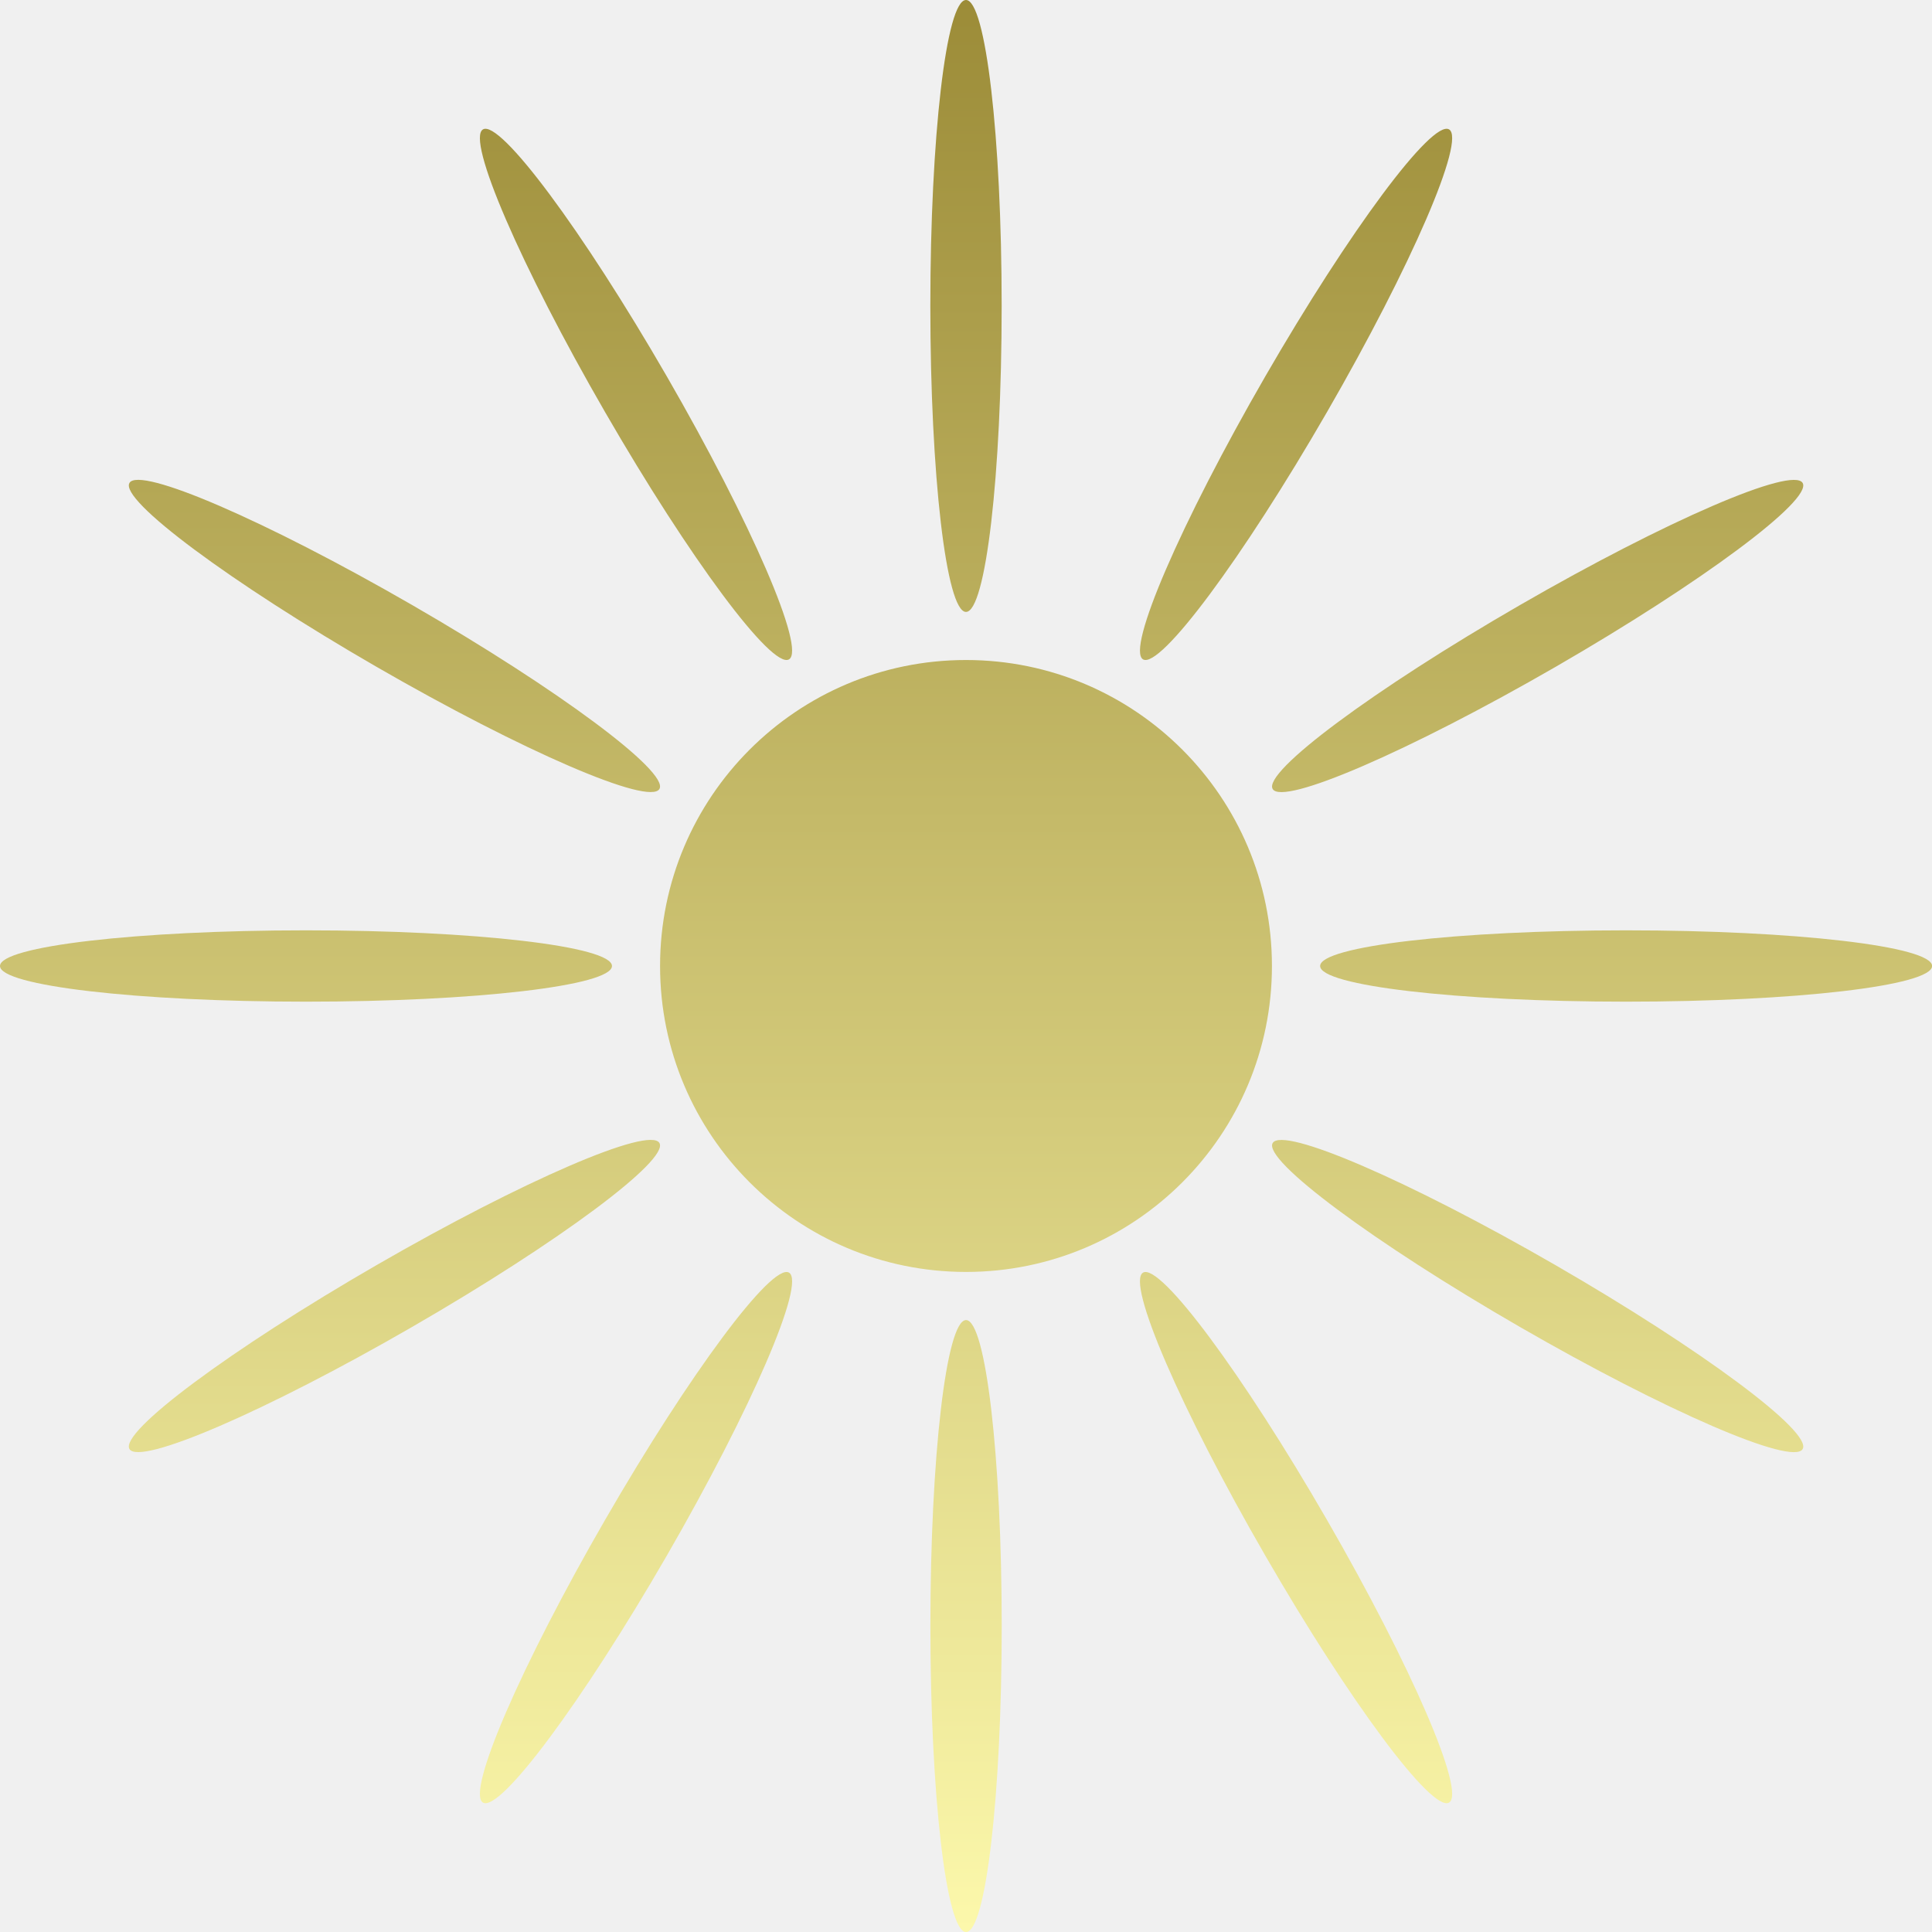
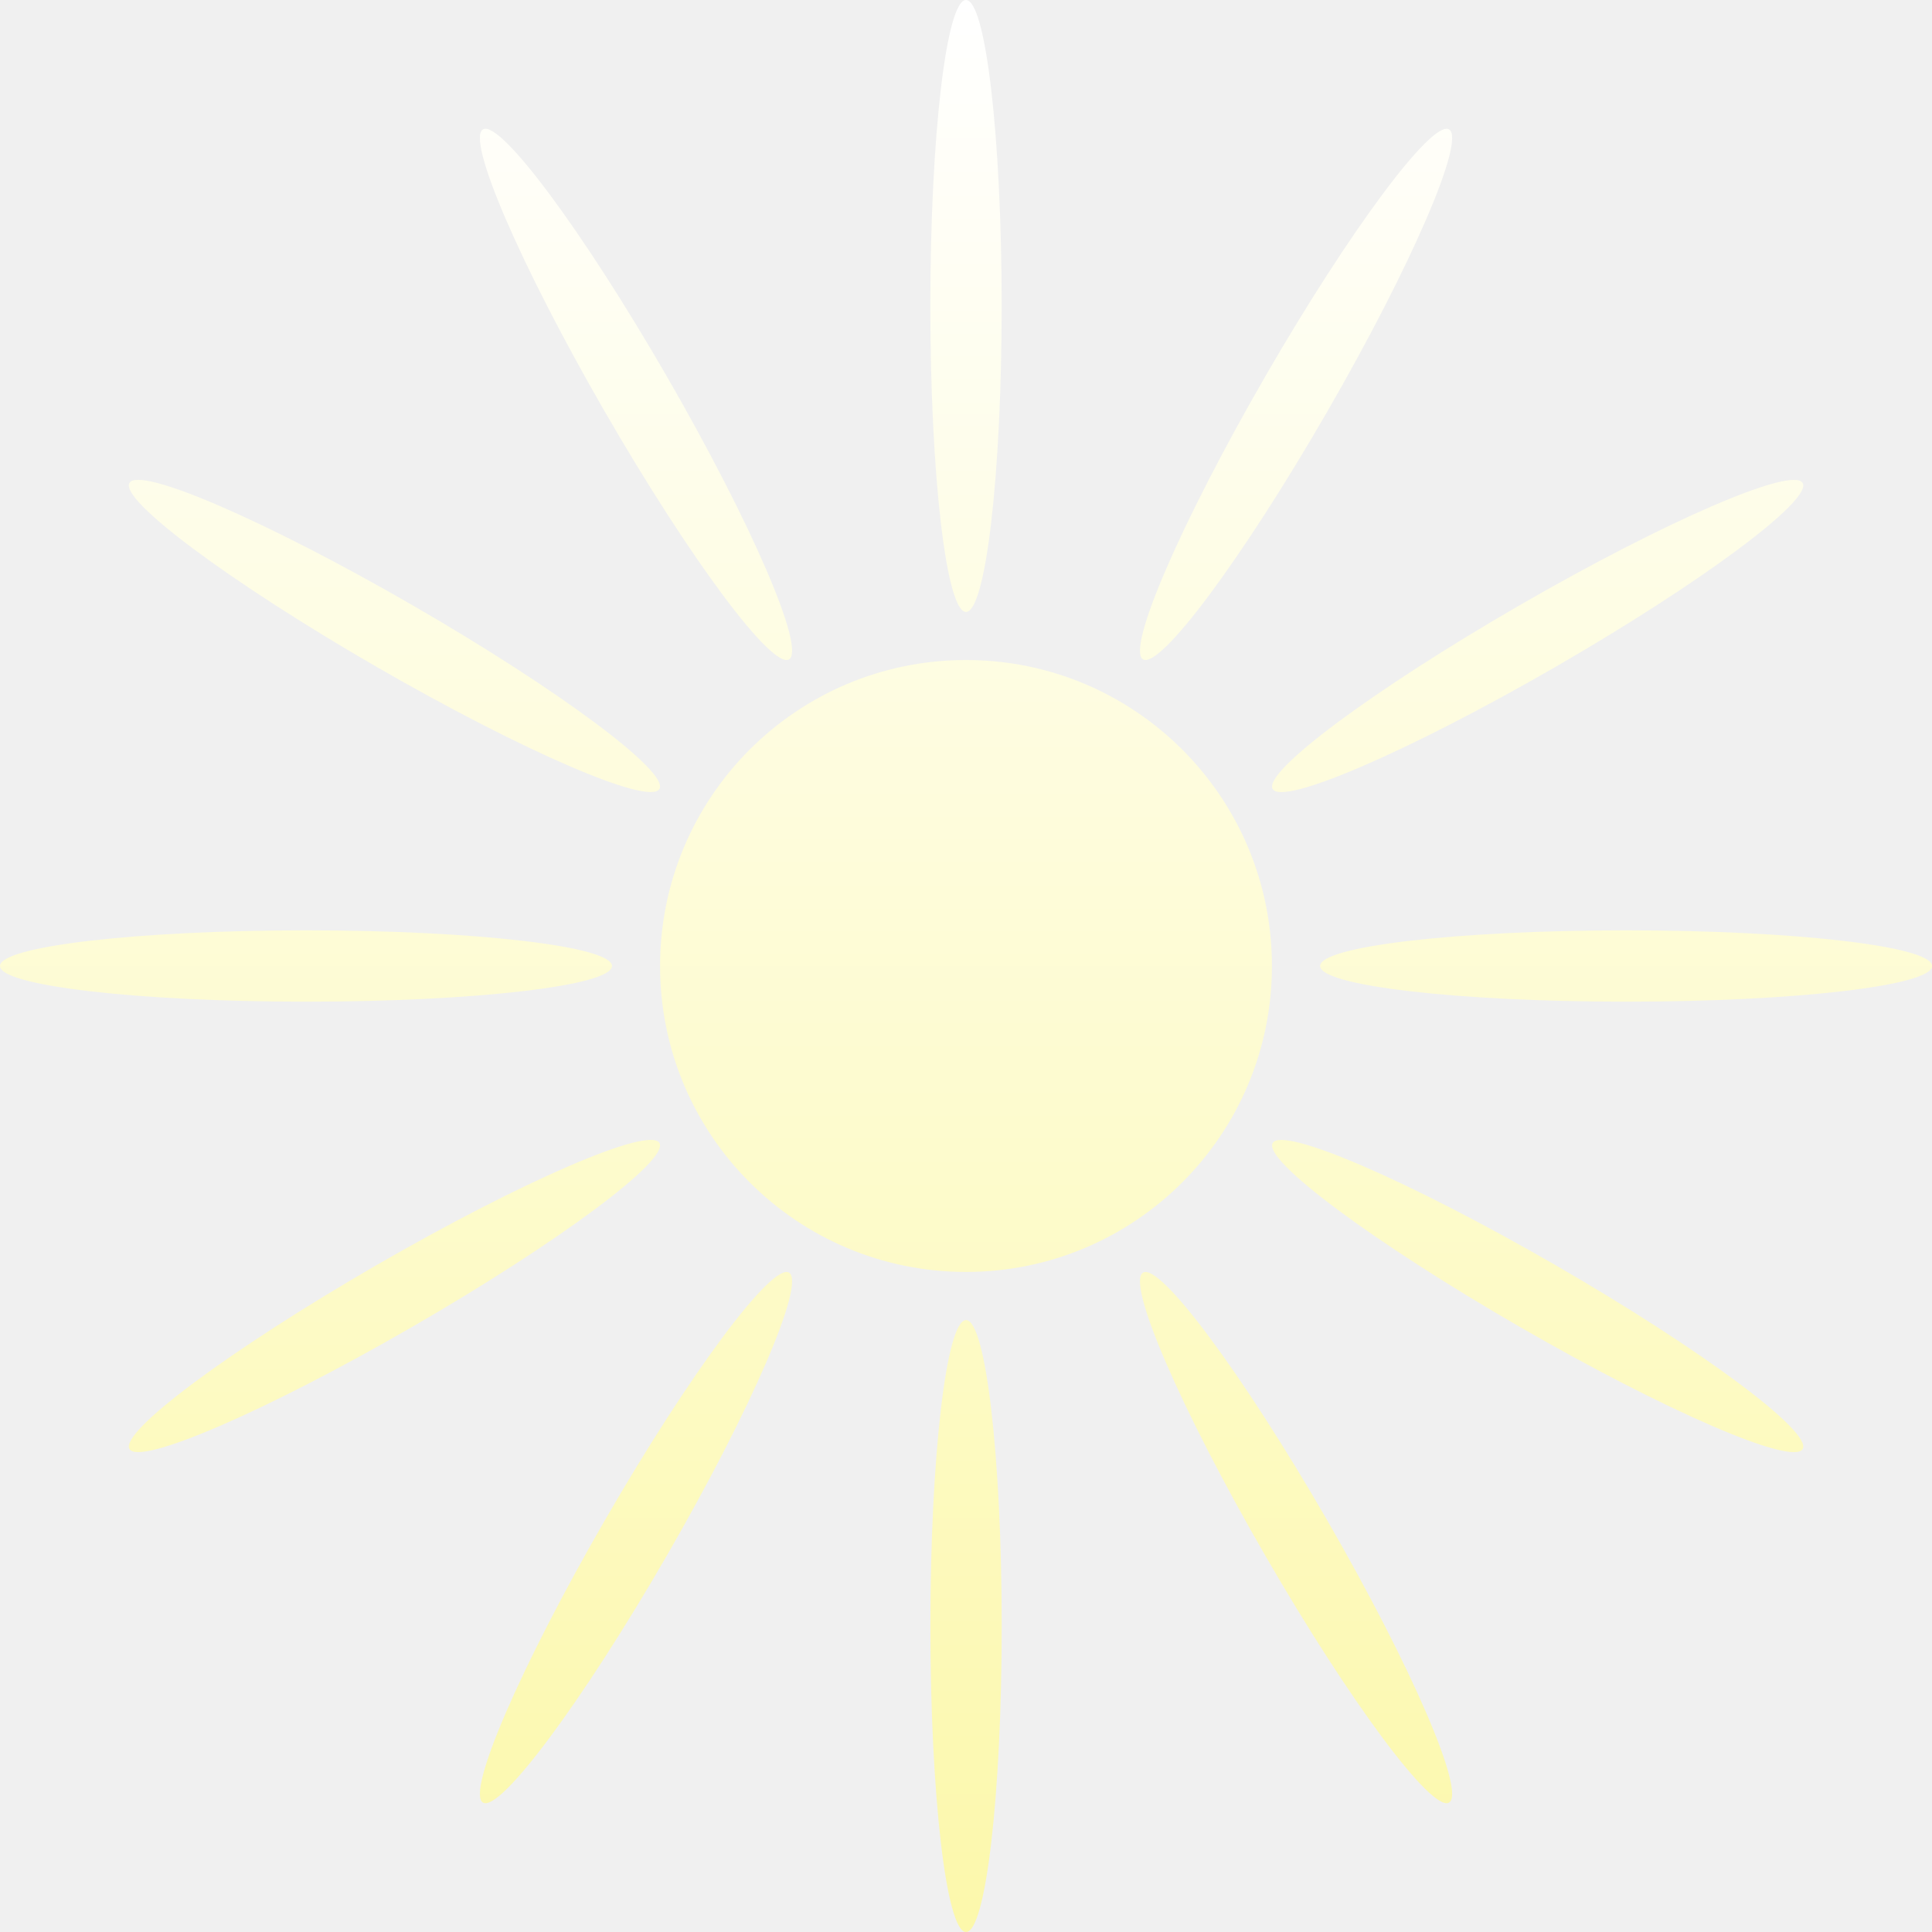
<svg xmlns="http://www.w3.org/2000/svg" width="37" height="37" viewBox="0 0 37 37" fill="none">
  <g clip-path="url(#clip0_1_85)">
    <path fill-rule="evenodd" clip-rule="evenodd" d="M18.5 12.64C15.263 12.64 12.641 15.263 12.641 18.5C12.641 21.737 15.264 24.359 18.5 24.359C21.736 24.359 24.359 21.736 24.359 18.5C24.359 15.264 21.736 12.64 18.5 12.64ZM9.25 2.478C8.924 2.667 9.97 5.091 11.589 7.894C13.207 10.697 14.783 12.816 15.11 12.628C15.437 12.439 14.39 10.014 12.772 7.211C11.153 4.408 9.577 2.289 9.25 2.478H9.25ZM2.479 9.25C2.29 9.576 4.409 11.152 7.212 12.771C10.015 14.389 12.44 15.436 12.629 15.109C12.817 14.783 10.698 13.206 7.895 11.588C5.092 9.97 2.668 8.923 2.479 9.249V9.25ZM0 18.5C0 18.877 2.624 19.183 5.86 19.183C9.097 19.183 11.72 18.877 11.72 18.5C11.72 18.123 9.096 17.817 5.86 17.817C2.624 17.817 0 18.123 0 18.5ZM2.479 27.75C2.668 28.076 5.092 27.03 7.895 25.411C10.698 23.793 12.817 22.217 12.629 21.89C12.44 21.563 10.015 22.61 7.212 24.228C4.409 25.847 2.29 27.423 2.479 27.75V27.75ZM9.25 34.522C9.577 34.711 11.153 32.592 12.772 29.789C14.39 26.986 15.437 24.561 15.11 24.372C14.784 24.183 13.207 26.303 11.589 29.106C9.97 31.909 8.924 34.333 9.25 34.522H9.25ZM18.501 37.001C18.878 37.001 19.184 34.377 19.184 31.141C19.184 27.904 18.878 25.281 18.501 25.281C18.124 25.281 17.818 27.905 17.818 31.141C17.818 34.376 18.124 37 18.501 37.001ZM27.751 34.522C28.077 34.333 27.03 31.909 25.412 29.106C23.794 26.303 22.218 24.183 21.891 24.372C21.564 24.561 22.611 26.986 24.23 29.789C25.848 32.592 27.424 34.711 27.751 34.522ZM34.523 27.75C34.712 27.424 32.593 25.848 29.79 24.229C26.986 22.611 24.562 21.564 24.373 21.891C24.184 22.217 26.304 23.794 29.107 25.412C31.91 27.03 34.334 28.077 34.523 27.751V27.75ZM37.002 18.5C37.002 18.123 34.378 17.817 31.141 17.817C27.905 17.817 25.282 18.123 25.282 18.5C25.282 18.877 27.906 19.183 31.141 19.183C34.377 19.183 37.001 18.877 37.002 18.5ZM34.523 9.25C34.334 8.924 31.91 9.97 29.107 11.589C26.304 13.207 24.184 14.783 24.373 15.11C24.562 15.437 26.986 14.389 29.79 12.772C32.593 11.153 34.712 9.577 34.523 9.25V9.25ZM27.751 2.478C27.425 2.29 25.848 4.409 24.23 7.211C22.612 10.014 21.565 12.439 21.891 12.628C22.218 12.816 23.794 10.697 25.412 7.894C27.03 5.091 28.077 2.667 27.751 2.478ZM18.5 0C18.123 0 17.817 2.624 17.817 5.859C17.817 9.095 18.123 11.719 18.5 11.719C18.877 11.719 19.183 9.095 19.183 5.859C19.183 2.624 18.877 0 18.5 0Z" fill="url(#paint0_linear_1_85)" />
  </g>
  <defs>
    <linearGradient id="paint0_linear_1_85" x1="18.501" y1="0" x2="18.501" y2="37.001" gradientUnits="userSpaceOnUse">
-       <stop stop-color="#9C8C38" />
+       <stop stop-color="#ffff" />
      <stop offset="1" stop-color="#FCF8AB" />
    </linearGradient>
    <clipPath id="clip0_1_85">
      <rect width="37" height="37" fill="white" />
    </clipPath>
  </defs>
</svg>
